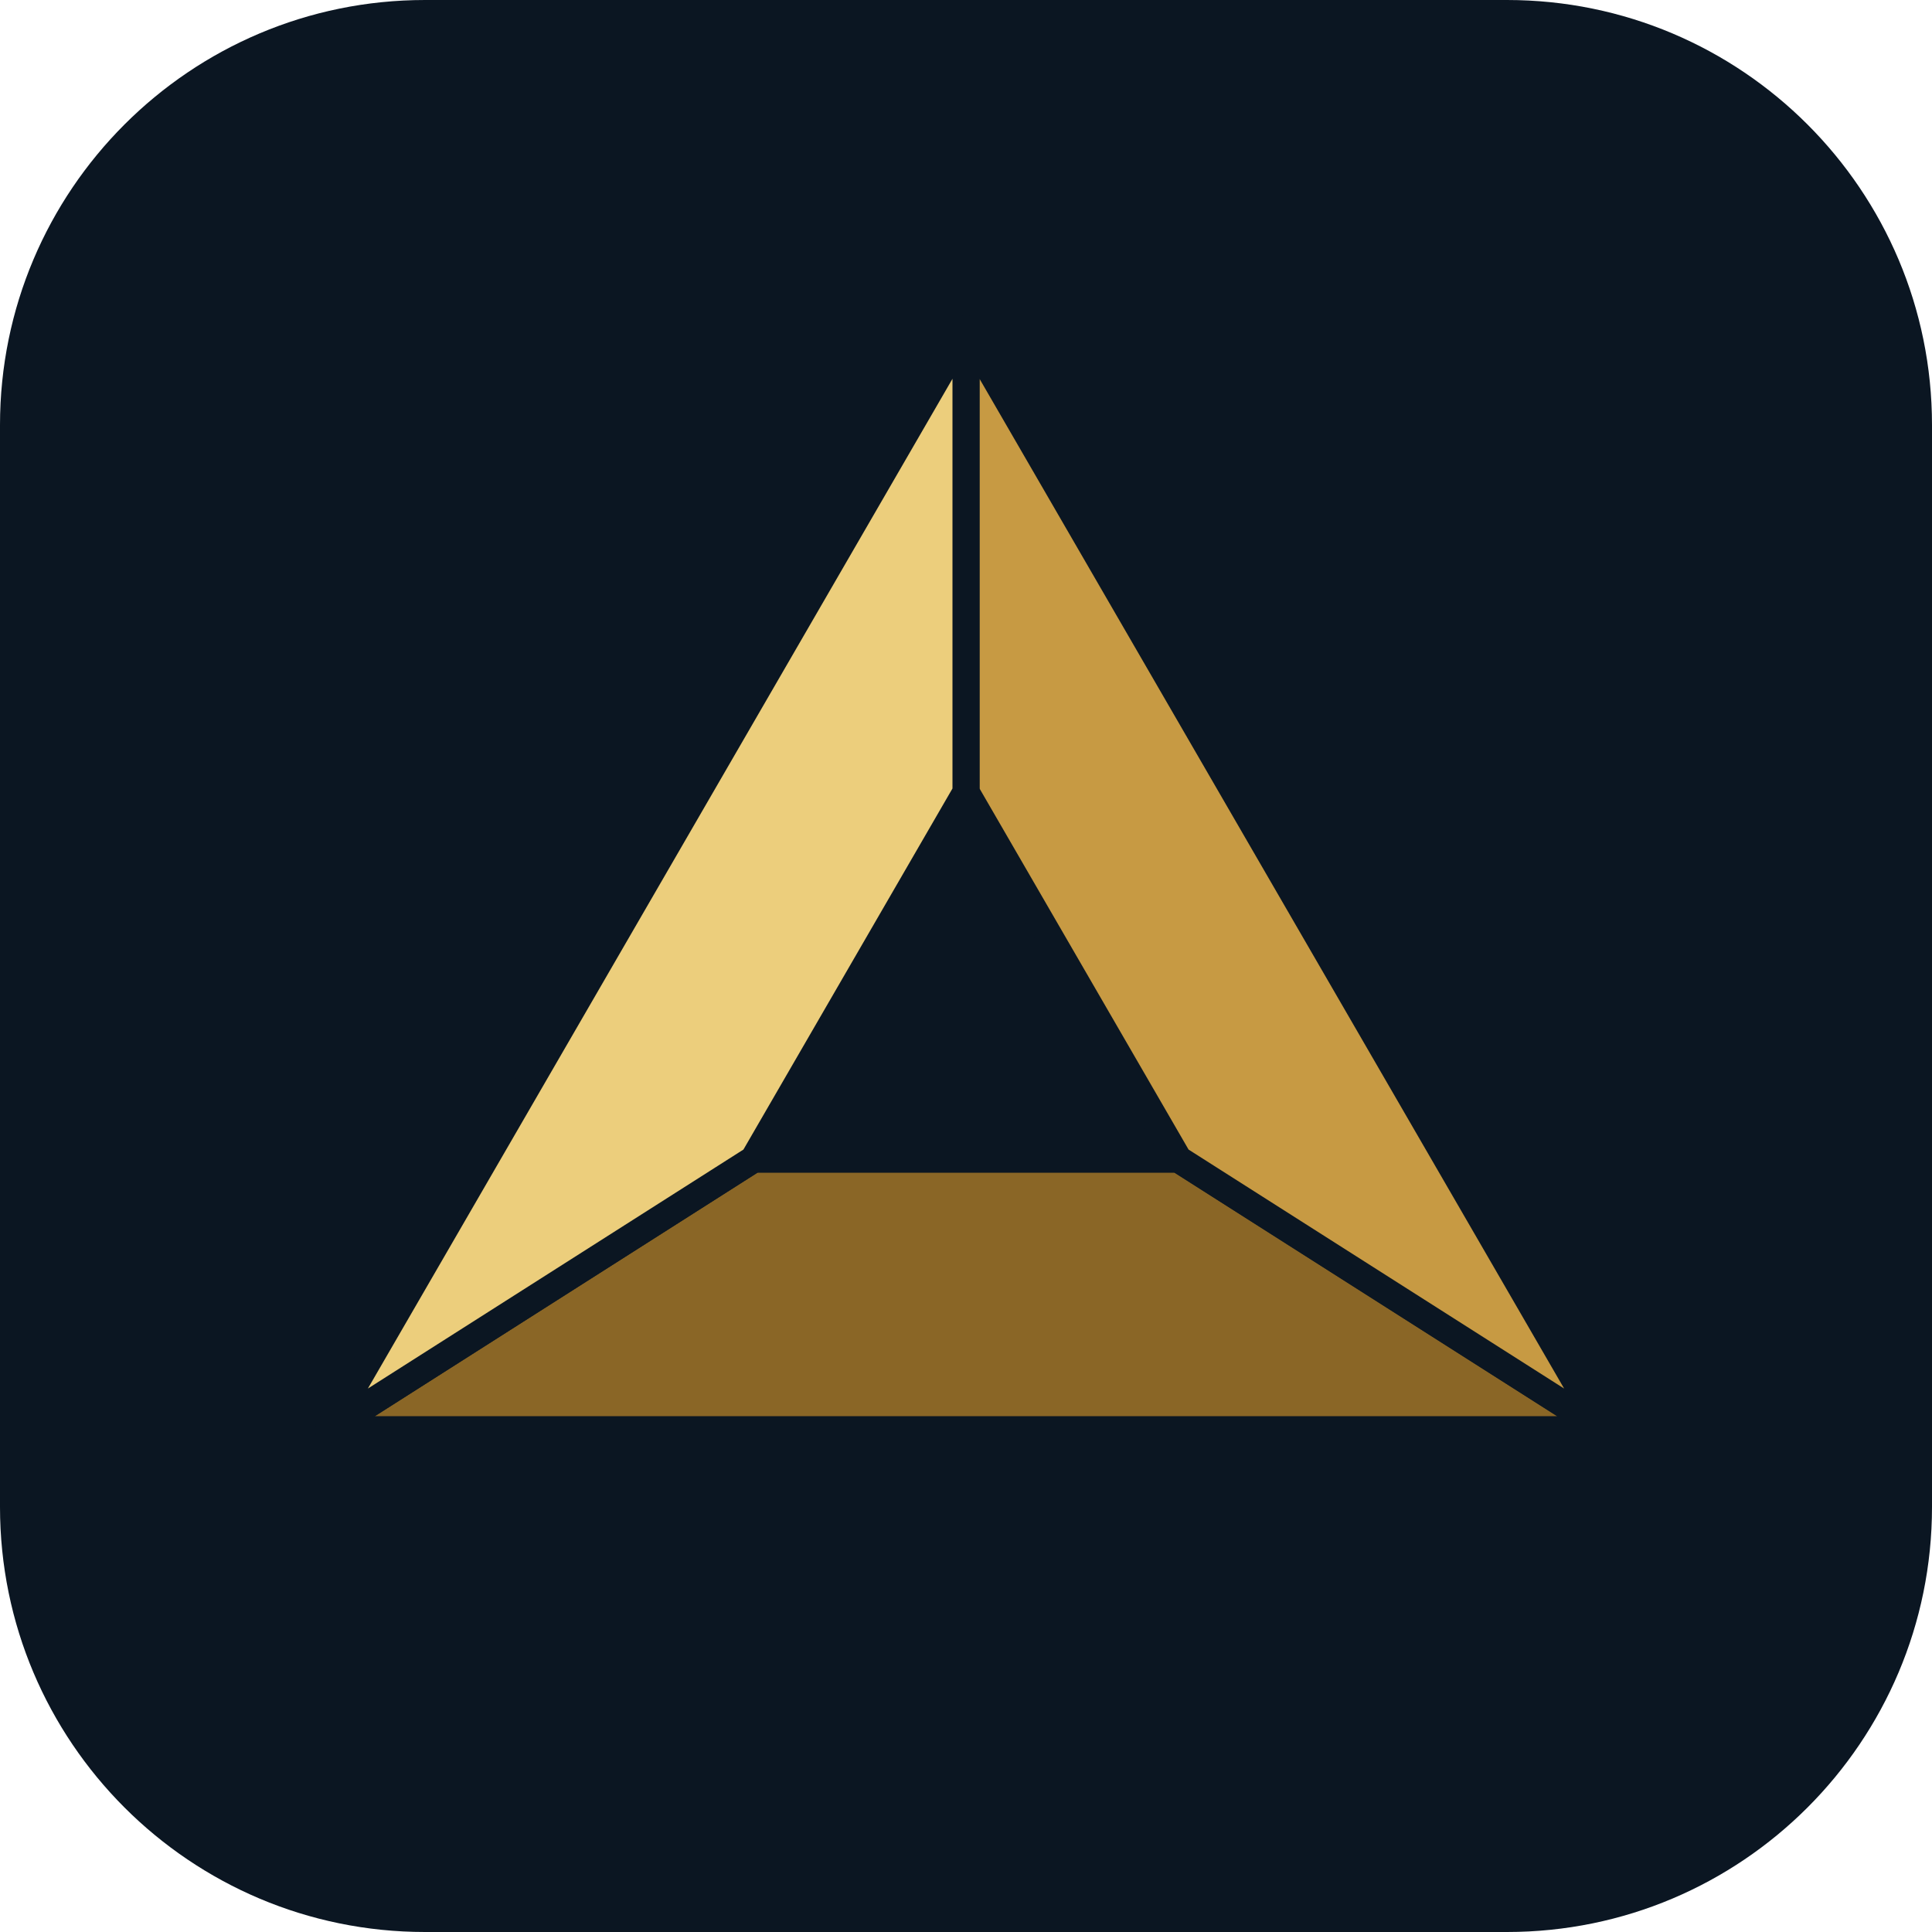
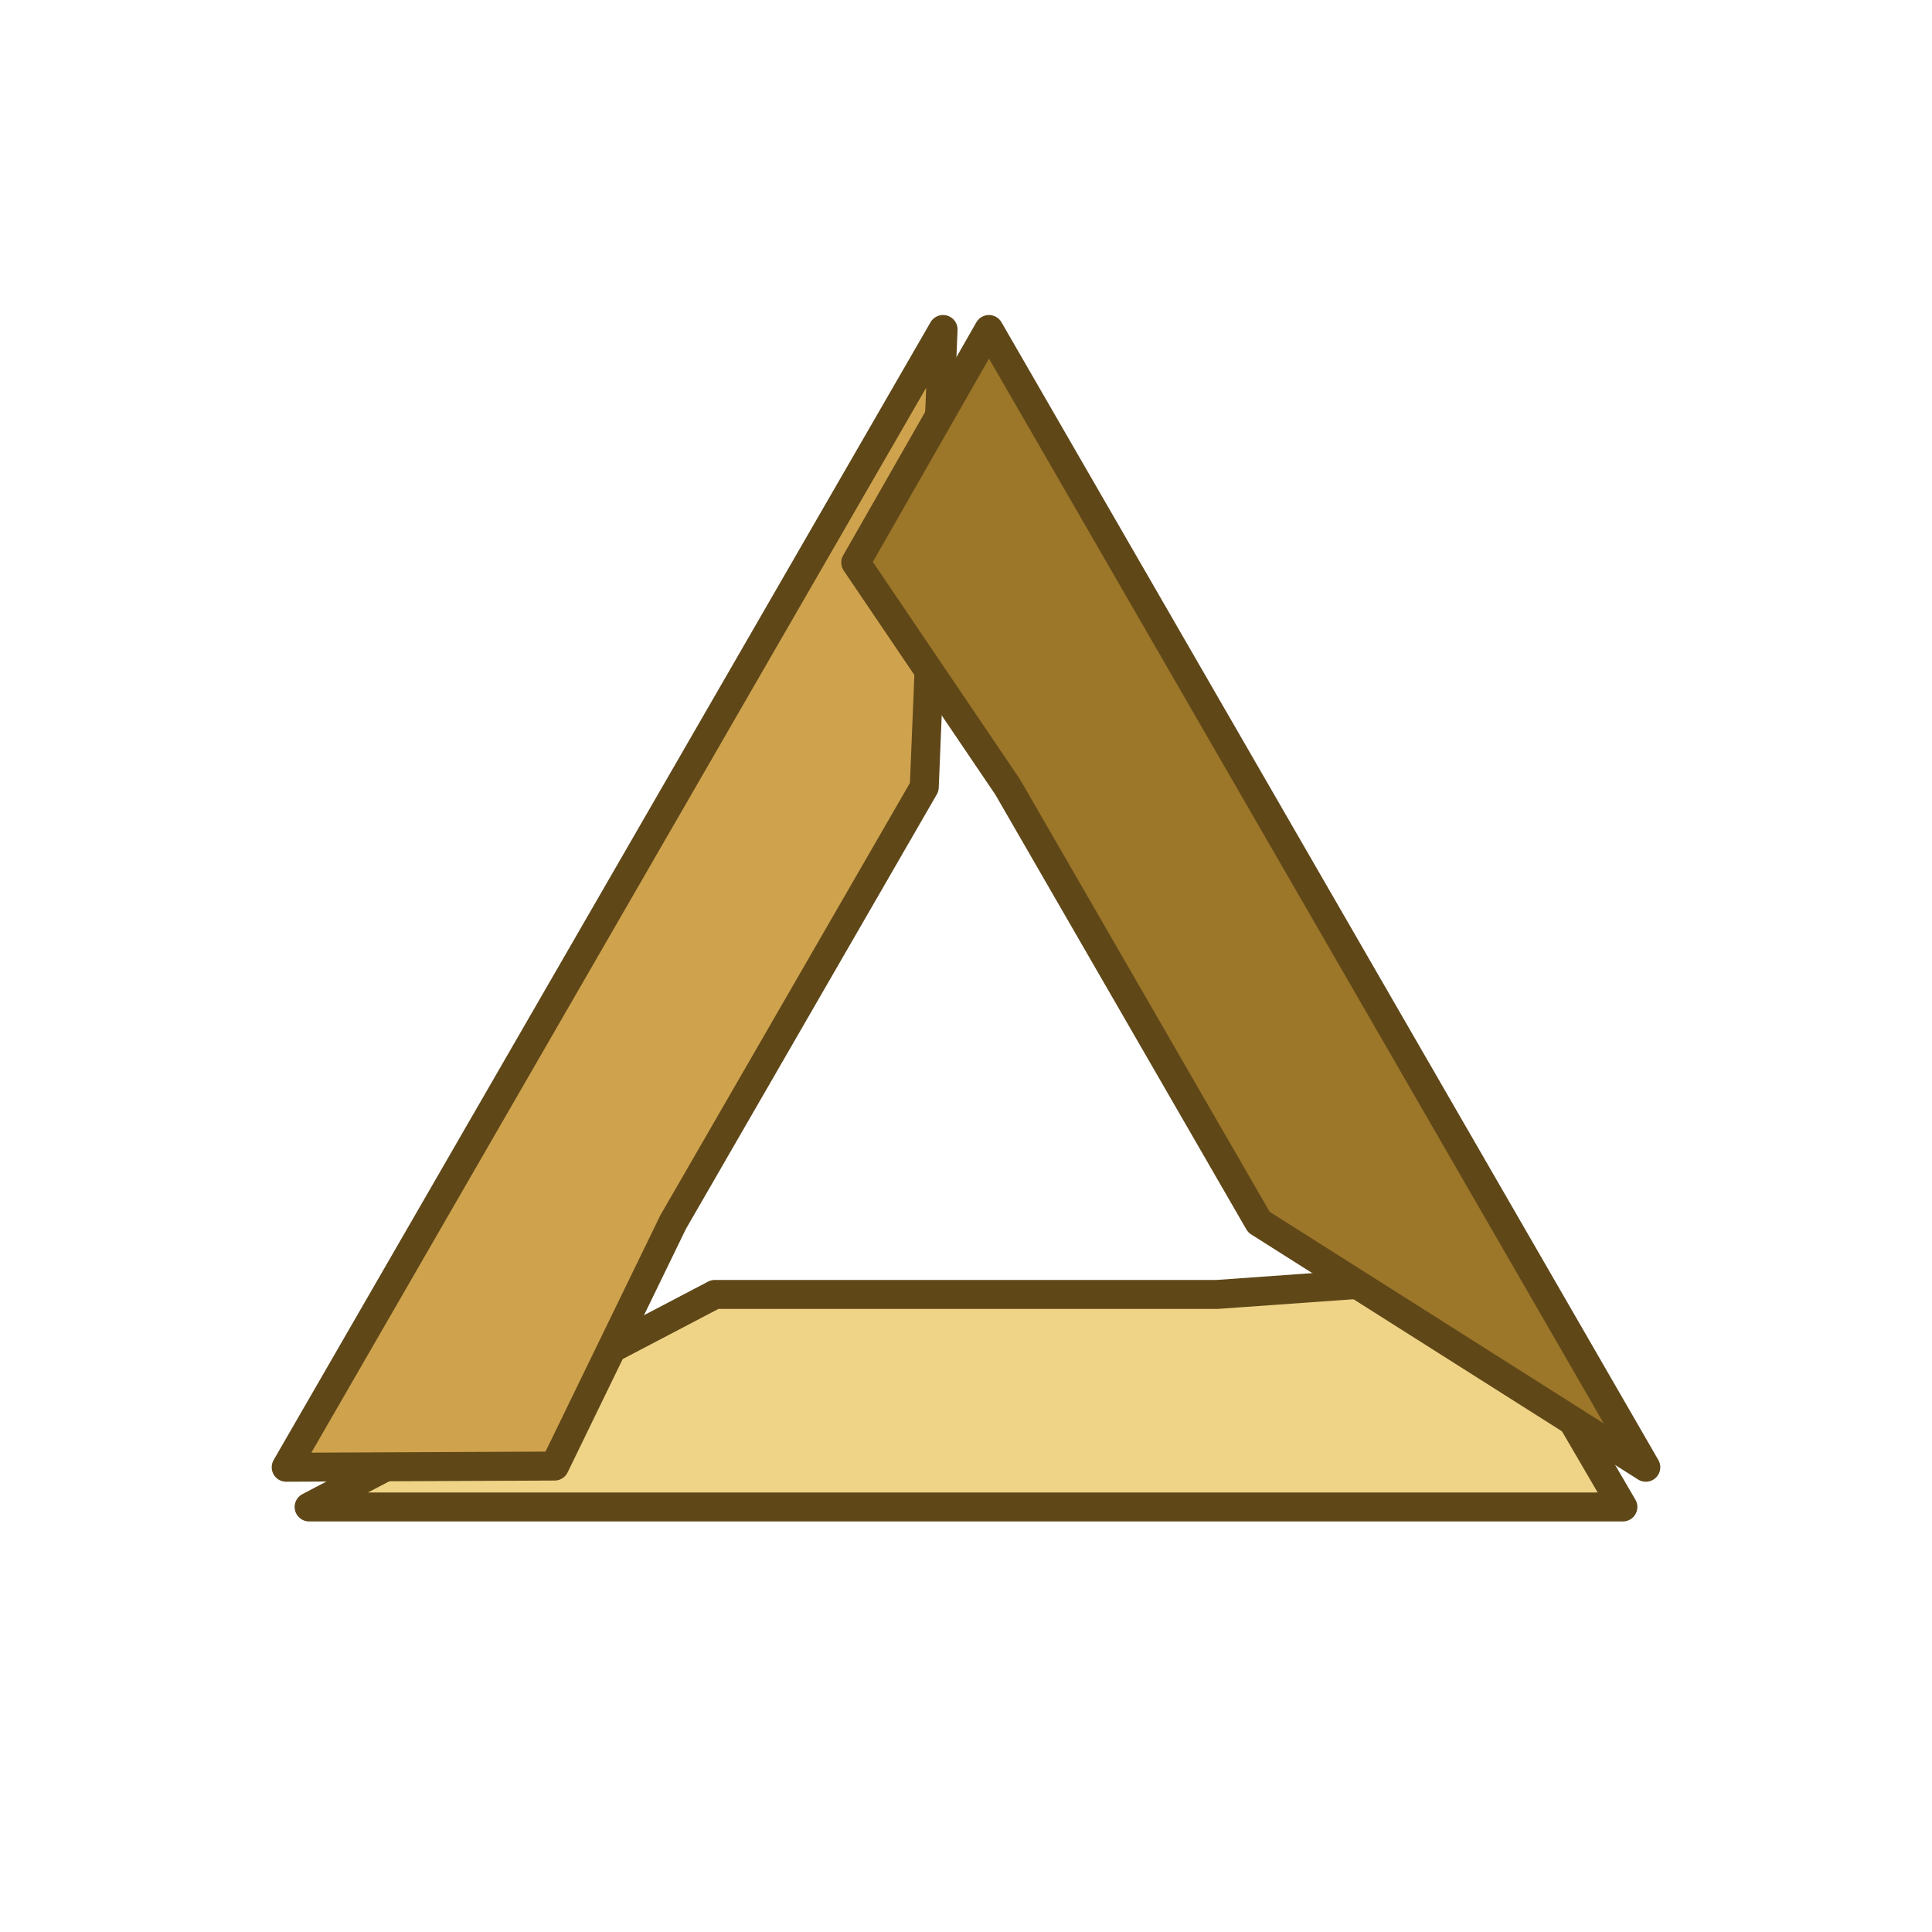
<svg xmlns="http://www.w3.org/2000/svg" viewBox="0 0 100 100" width="100" height="100">
-   <rect width="100" height="100" rx="22" fill="#0b1622" />
-   <g stroke="#0b1622" stroke-width="1.4" stroke-linejoin="round">
-     <polygon points="17,74 83,74 61,60 39,60" fill="#8a6626" />
-     <polygon points="83,74 50,17 50,41 61,60" fill="#c79a43" />
-     <polygon points="17,74 50,17 50,41 39,60" fill="#ecce7c" />
+   <g stroke="#5f4718" stroke-width="1.5" stroke-linejoin="round">
+     <polygon points="16,78 84,78 77,66 63,67 37,67" fill="#efd488" />
+     <polygon points="16,78 84,78 77,66 63,67 37,67" fill="#cfa24d" transform="rotate(120 50 57)" />
+     <polygon points="16,78 84,78 77,66 63,67 37,67" fill="#9c7629" transform="rotate(240 50 57)" />
  </g>
</svg>
